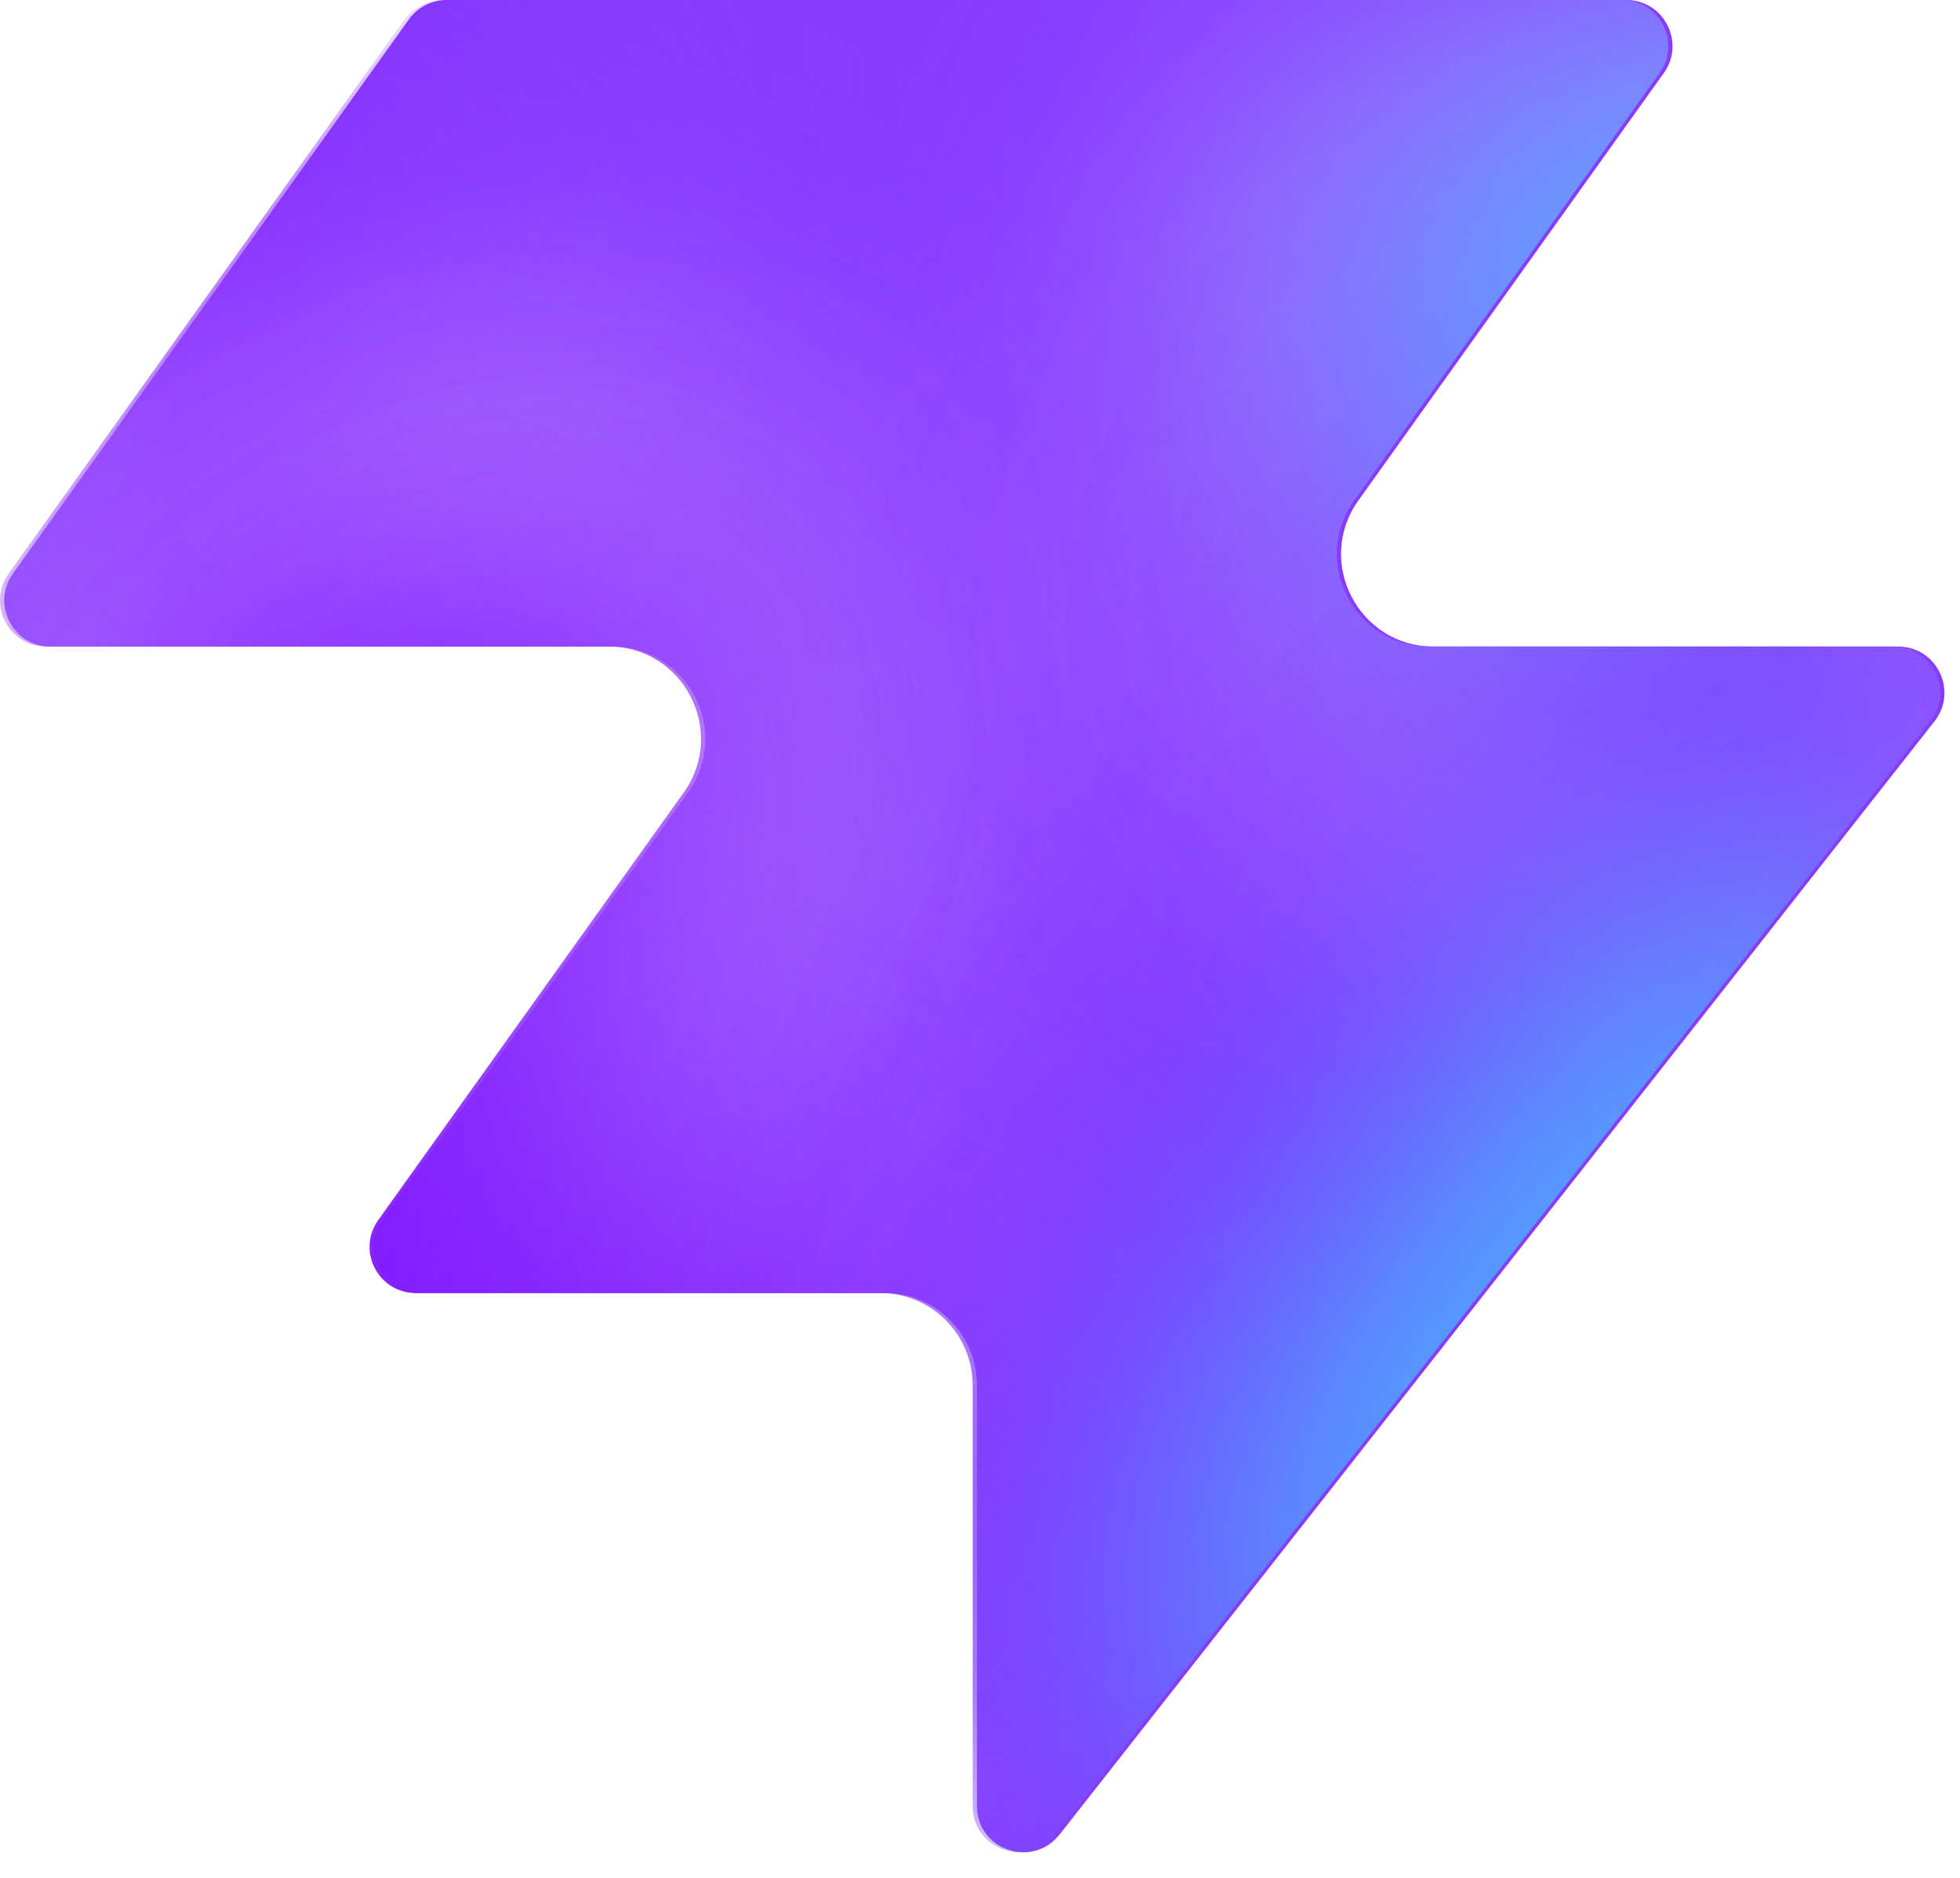
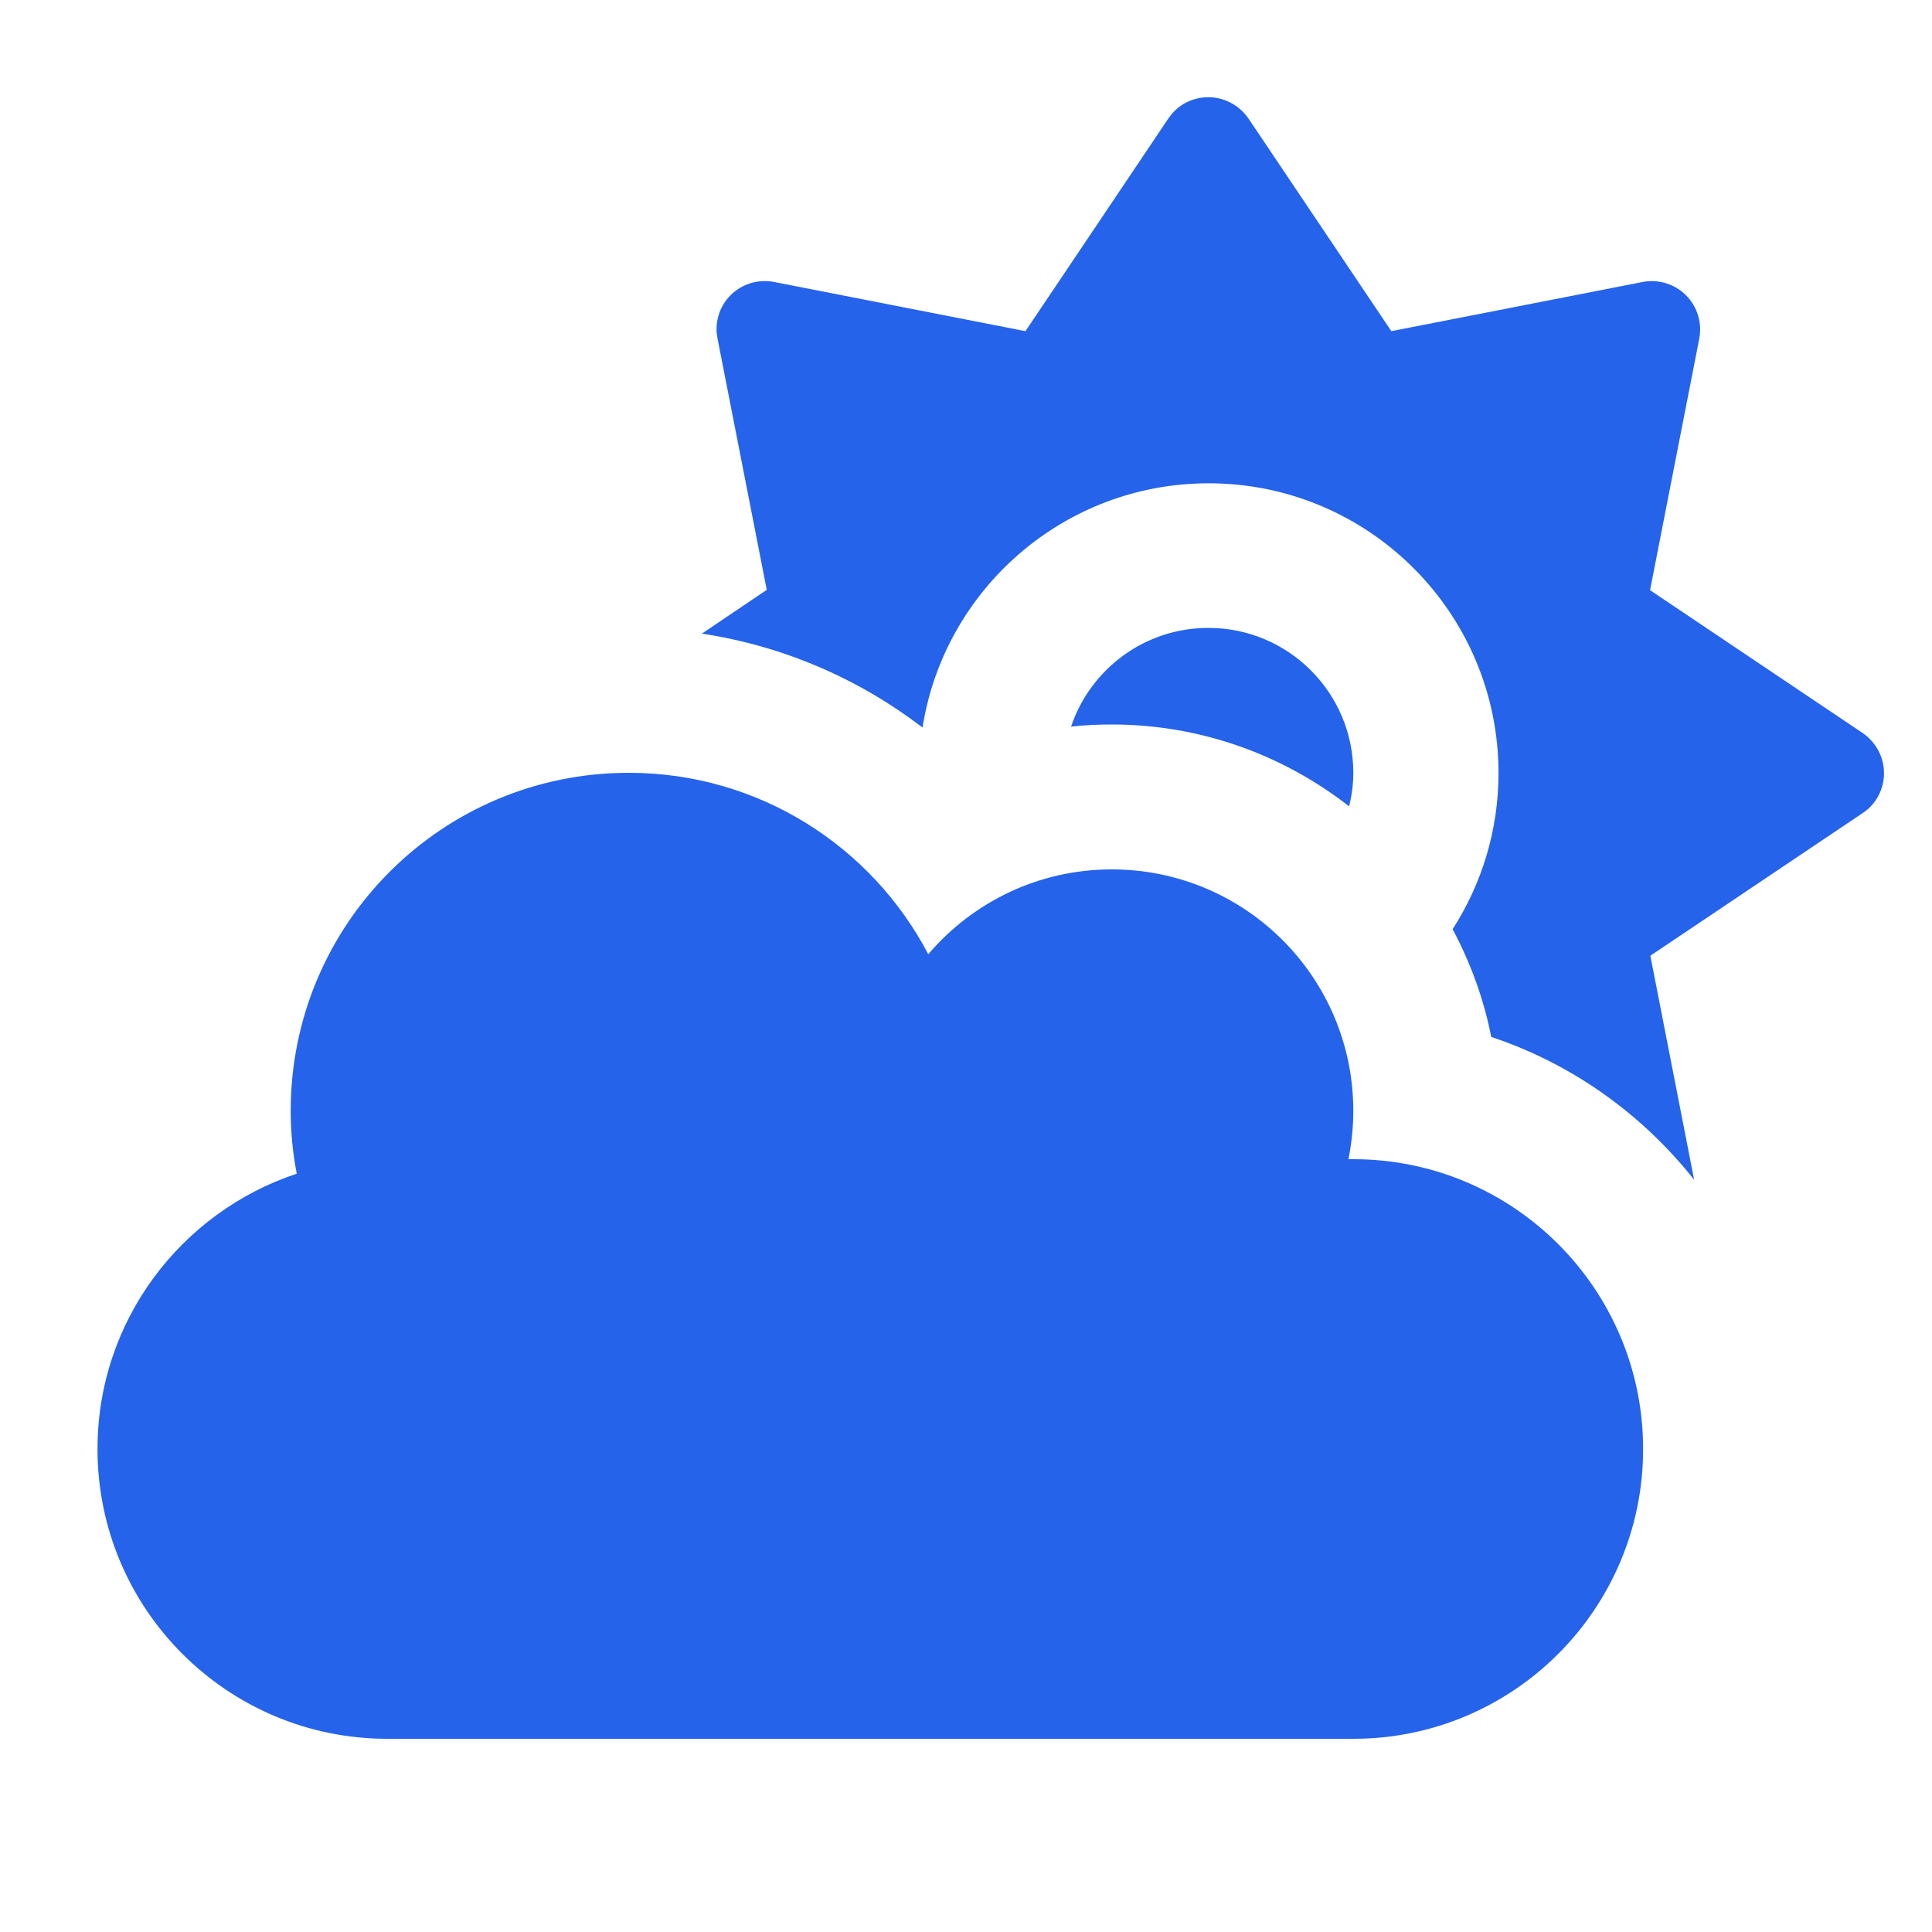
- <svg xmlns="http://www.w3.org/2000/svg" width="48" height="46" fill="none" viewBox="0 0 48 46">
-   <path fill="#863bff" d="M25.946 44.938c-.664.845-2.021.375-2.021-.698V33.937a2.26 2.26 0 0 0-2.262-2.262H10.287c-.92 0-1.456-1.04-.92-1.788l7.48-10.471c1.07-1.497 0-3.578-1.842-3.578H1.237c-.92 0-1.456-1.04-.92-1.788L10.013.474c.214-.297.556-.474.92-.474h28.894c.92 0 1.456 1.04.92 1.788l-7.48 10.471c-1.07 1.498 0 3.579 1.842 3.579h11.377c.943 0 1.473 1.088.89 1.83L25.947 44.94z" style="fill:#863bff;fill:color(display-p3 .525 .23 1);fill-opacity:1" />
-   <mask id="a" width="48" height="46" x="0" y="0" maskUnits="userSpaceOnUse" style="mask-type:alpha">
-     <path fill="#000" d="M25.842 44.938c-.664.844-2.021.375-2.021-.698V33.937a2.26 2.26 0 0 0-2.262-2.262H10.183c-.92 0-1.456-1.04-.92-1.788l7.48-10.471c1.07-1.498 0-3.579-1.842-3.579H1.133c-.92 0-1.456-1.04-.92-1.787L9.91.473c.214-.297.556-.474.92-.474h28.894c.92 0 1.456 1.04.92 1.788l-7.48 10.471c-1.07 1.498 0 3.578 1.842 3.578h11.377c.943 0 1.473 1.088.89 1.832L25.843 44.94z" style="fill:#000;fill-opacity:1" />
-   </mask>
-   <g mask="url(#a)">
-     <g filter="url(#b)">
-       <ellipse cx="5.508" cy="14.704" fill="#ede6ff" rx="5.508" ry="14.704" style="fill:#ede6ff;fill:color(display-p3 .927 .903 1);fill-opacity:1" transform="matrix(.00324 1 1 -.00324 -4.47 31.516)" />
-     </g>
-     <g filter="url(#c)">
-       <ellipse cx="10.399" cy="29.851" fill="#ede6ff" rx="10.399" ry="29.851" style="fill:#ede6ff;fill:color(display-p3 .927 .903 1);fill-opacity:1" transform="matrix(.00324 1 1 -.00324 -39.328 7.883)" />
-     </g>
-     <g filter="url(#d)">
-       <ellipse cx="5.508" cy="30.487" fill="#7e14ff" rx="5.508" ry="30.487" style="fill:#7e14ff;fill:color(display-p3 .492 .077 1);fill-opacity:1" transform="rotate(89.814 -25.913 -14.639)scale(1 -1)" />
-     </g>
-     <g filter="url(#e)">
-       <ellipse cx="5.508" cy="30.599" fill="#7e14ff" rx="5.508" ry="30.599" style="fill:#7e14ff;fill:color(display-p3 .492 .077 1);fill-opacity:1" transform="rotate(89.814 -32.644 -3.334)scale(1 -1)" />
-     </g>
-     <g filter="url(#f)">
-       <ellipse cx="5.508" cy="30.599" fill="#7e14ff" rx="5.508" ry="30.599" style="fill:#7e14ff;fill:color(display-p3 .492 .077 1);fill-opacity:1" transform="matrix(.00324 1 1 -.00324 -34.34 30.47)" />
-     </g>
-     <g filter="url(#g)">
-       <ellipse cx="14.072" cy="22.078" fill="#ede6ff" rx="14.072" ry="22.078" style="fill:#ede6ff;fill:color(display-p3 .927 .903 1);fill-opacity:1" transform="rotate(93.35 24.506 48.493)scale(-1 1)" />
-     </g>
-     <g filter="url(#h)">
-       <ellipse cx="3.47" cy="21.501" fill="#7e14ff" rx="3.47" ry="21.501" style="fill:#7e14ff;fill:color(display-p3 .492 .077 1);fill-opacity:1" transform="rotate(89.009 28.708 47.59)scale(-1 1)" />
-     </g>
-     <g filter="url(#i)">
-       <ellipse cx="3.47" cy="21.501" fill="#7e14ff" rx="3.47" ry="21.501" style="fill:#7e14ff;fill:color(display-p3 .492 .077 1);fill-opacity:1" transform="rotate(89.009 28.708 47.59)scale(-1 1)" />
-     </g>
-     <g filter="url(#j)">
-       <ellipse cx=".387" cy="8.972" fill="#7e14ff" rx="4.407" ry="29.108" style="fill:#7e14ff;fill:color(display-p3 .492 .077 1);fill-opacity:1" transform="rotate(39.51 .387 8.972)" />
-     </g>
-     <g filter="url(#k)">
-       <ellipse cx="47.523" cy="-6.092" fill="#7e14ff" rx="4.407" ry="29.108" style="fill:#7e14ff;fill:color(display-p3 .492 .077 1);fill-opacity:1" transform="rotate(37.892 47.523 -6.092)" />
-     </g>
-     <g filter="url(#l)">
-       <ellipse cx="41.412" cy="6.333" fill="#47bfff" rx="5.971" ry="9.665" style="fill:#47bfff;fill:color(display-p3 .28 .748 1);fill-opacity:1" transform="rotate(37.892 41.412 6.333)" />
-     </g>
-     <g filter="url(#m)">
-       <ellipse cx="-1.879" cy="38.332" fill="#7e14ff" rx="4.407" ry="29.108" style="fill:#7e14ff;fill:color(display-p3 .492 .077 1);fill-opacity:1" transform="rotate(37.892 -1.88 38.332)" />
-     </g>
-     <g filter="url(#n)">
-       <ellipse cx="-1.879" cy="38.332" fill="#7e14ff" rx="4.407" ry="29.108" style="fill:#7e14ff;fill:color(display-p3 .492 .077 1);fill-opacity:1" transform="rotate(37.892 -1.88 38.332)" />
-     </g>
-     <g filter="url(#o)">
-       <ellipse cx="35.651" cy="29.907" fill="#7e14ff" rx="4.407" ry="29.108" style="fill:#7e14ff;fill:color(display-p3 .492 .077 1);fill-opacity:1" transform="rotate(37.892 35.651 29.907)" />
-     </g>
-     <g filter="url(#p)">
-       <ellipse cx="38.418" cy="32.4" fill="#47bfff" rx="5.971" ry="15.297" style="fill:#47bfff;fill:color(display-p3 .28 .748 1);fill-opacity:1" transform="rotate(37.892 38.418 32.4)" />
-     </g>
-   </g>
-   <defs>
-     <filter id="b" width="60.045" height="41.654" x="-19.77" y="16.149" color-interpolation-filters="sRGB" filterUnits="userSpaceOnUse">
-       <feFlood flood-opacity="0" result="BackgroundImageFix" />
-       <feBlend in="SourceGraphic" in2="BackgroundImageFix" result="shape" />
-       <feGaussianBlur result="effect1_foregroundBlur_2002_17158" stdDeviation="7.659" />
-     </filter>
-     <filter id="c" width="90.34" height="51.437" x="-54.613" y="-7.533" color-interpolation-filters="sRGB" filterUnits="userSpaceOnUse">
-       <feFlood flood-opacity="0" result="BackgroundImageFix" />
-       <feBlend in="SourceGraphic" in2="BackgroundImageFix" result="shape" />
-       <feGaussianBlur result="effect1_foregroundBlur_2002_17158" stdDeviation="7.659" />
-     </filter>
-     <filter id="d" width="79.355" height="29.4" x="-49.64" y="2.03" color-interpolation-filters="sRGB" filterUnits="userSpaceOnUse">
-       <feFlood flood-opacity="0" result="BackgroundImageFix" />
-       <feBlend in="SourceGraphic" in2="BackgroundImageFix" result="shape" />
-       <feGaussianBlur result="effect1_foregroundBlur_2002_17158" stdDeviation="4.596" />
-     </filter>
-     <filter id="e" width="79.579" height="29.4" x="-45.045" y="20.029" color-interpolation-filters="sRGB" filterUnits="userSpaceOnUse">
-       <feFlood flood-opacity="0" result="BackgroundImageFix" />
-       <feBlend in="SourceGraphic" in2="BackgroundImageFix" result="shape" />
-       <feGaussianBlur result="effect1_foregroundBlur_2002_17158" stdDeviation="4.596" />
-     </filter>
-     <filter id="f" width="79.579" height="29.4" x="-43.513" y="21.178" color-interpolation-filters="sRGB" filterUnits="userSpaceOnUse">
-       <feFlood flood-opacity="0" result="BackgroundImageFix" />
-       <feBlend in="SourceGraphic" in2="BackgroundImageFix" result="shape" />
-       <feGaussianBlur result="effect1_foregroundBlur_2002_17158" stdDeviation="4.596" />
-     </filter>
-     <filter id="g" width="74.749" height="58.852" x="15.756" y="-17.901" color-interpolation-filters="sRGB" filterUnits="userSpaceOnUse">
-       <feFlood flood-opacity="0" result="BackgroundImageFix" />
-       <feBlend in="SourceGraphic" in2="BackgroundImageFix" result="shape" />
-       <feGaussianBlur result="effect1_foregroundBlur_2002_17158" stdDeviation="7.659" />
-     </filter>
-     <filter id="h" width="61.377" height="25.362" x="23.548" y="2.284" color-interpolation-filters="sRGB" filterUnits="userSpaceOnUse">
-       <feFlood flood-opacity="0" result="BackgroundImageFix" />
-       <feBlend in="SourceGraphic" in2="BackgroundImageFix" result="shape" />
-       <feGaussianBlur result="effect1_foregroundBlur_2002_17158" stdDeviation="4.596" />
-     </filter>
-     <filter id="i" width="61.377" height="25.362" x="23.548" y="2.284" color-interpolation-filters="sRGB" filterUnits="userSpaceOnUse">
-       <feFlood flood-opacity="0" result="BackgroundImageFix" />
-       <feBlend in="SourceGraphic" in2="BackgroundImageFix" result="shape" />
-       <feGaussianBlur result="effect1_foregroundBlur_2002_17158" stdDeviation="4.596" />
-     </filter>
-     <filter id="j" width="56.045" height="63.649" x="-27.636" y="-22.853" color-interpolation-filters="sRGB" filterUnits="userSpaceOnUse">
-       <feFlood flood-opacity="0" result="BackgroundImageFix" />
-       <feBlend in="SourceGraphic" in2="BackgroundImageFix" result="shape" />
-       <feGaussianBlur result="effect1_foregroundBlur_2002_17158" stdDeviation="4.596" />
-     </filter>
-     <filter id="k" width="54.814" height="64.646" x="20.116" y="-38.415" color-interpolation-filters="sRGB" filterUnits="userSpaceOnUse">
-       <feFlood flood-opacity="0" result="BackgroundImageFix" />
-       <feBlend in="SourceGraphic" in2="BackgroundImageFix" result="shape" />
-       <feGaussianBlur result="effect1_foregroundBlur_2002_17158" stdDeviation="4.596" />
-     </filter>
-     <filter id="l" width="33.541" height="35.313" x="24.641" y="-11.323" color-interpolation-filters="sRGB" filterUnits="userSpaceOnUse">
-       <feFlood flood-opacity="0" result="BackgroundImageFix" />
-       <feBlend in="SourceGraphic" in2="BackgroundImageFix" result="shape" />
-       <feGaussianBlur result="effect1_foregroundBlur_2002_17158" stdDeviation="4.596" />
-     </filter>
-     <filter id="m" width="54.814" height="64.646" x="-29.286" y="6.009" color-interpolation-filters="sRGB" filterUnits="userSpaceOnUse">
-       <feFlood flood-opacity="0" result="BackgroundImageFix" />
-       <feBlend in="SourceGraphic" in2="BackgroundImageFix" result="shape" />
-       <feGaussianBlur result="effect1_foregroundBlur_2002_17158" stdDeviation="4.596" />
-     </filter>
-     <filter id="n" width="54.814" height="64.646" x="-29.286" y="6.009" color-interpolation-filters="sRGB" filterUnits="userSpaceOnUse">
-       <feFlood flood-opacity="0" result="BackgroundImageFix" />
-       <feBlend in="SourceGraphic" in2="BackgroundImageFix" result="shape" />
-       <feGaussianBlur result="effect1_foregroundBlur_2002_17158" stdDeviation="4.596" />
-     </filter>
-     <filter id="o" width="54.814" height="64.646" x="8.244" y="-2.416" color-interpolation-filters="sRGB" filterUnits="userSpaceOnUse">
-       <feFlood flood-opacity="0" result="BackgroundImageFix" />
-       <feBlend in="SourceGraphic" in2="BackgroundImageFix" result="shape" />
-       <feGaussianBlur result="effect1_foregroundBlur_2002_17158" stdDeviation="4.596" />
-     </filter>
-     <filter id="p" width="39.409" height="43.623" x="18.713" y="10.588" color-interpolation-filters="sRGB" filterUnits="userSpaceOnUse">
-       <feFlood flood-opacity="0" result="BackgroundImageFix" />
-       <feBlend in="SourceGraphic" in2="BackgroundImageFix" result="shape" />
-       <feGaussianBlur result="effect1_foregroundBlur_2002_17158" stdDeviation="4.596" />
-     </filter>
-   </defs>
+ <svg xmlns="http://www.w3.org/2000/svg" viewBox="0 0 640 640">
+   <path fill="rgb(37, 99, 235)" d="M208.3 256C251.4 256 288.8 280.4 307.5 316.1C322.2 298.9 343.9 288 368.3 288C412.5 288 448.3 323.8 448.3 368C448.3 373.5 447.7 378.9 446.7 384C447.2 384 447.8 384 448.3 384C501.3 384 544.3 427 544.3 480C544.3 533 501.3 576 448.3 576L128.3 576C75.3 576 32.3 533 32.3 480C32.3 437.5 60 401.5 98.3 388.8C97 382 96.3 375.1 96.3 368C96.3 306.1 146.4 256 208.3 256zM400.3 32.2C405.6 32.2 410.6 34.9 413.6 39.3L460.9 109.7L544.2 93.4C549.4 92.4 554.8 94.1 558.5 97.8C562.3 101.6 563.9 107 562.9 112.2L546.6 195.5L617 242.8C621.4 245.8 624.1 250.8 624.1 256.1C624.1 261.4 621.5 266.4 617.1 269.3L546.7 316.6L561.2 390.8C544 369.1 520.8 352.4 494 343.5C491.5 330.8 487.1 318.9 481.2 307.8C490.8 292.9 496.4 275.1 496.4 256.1C496.4 203.1 453.4 160.1 400.4 160.1C352.5 160.1 312.8 195.2 305.6 241C284.7 225 259.7 214 232.5 209.9L254 195.4L237.7 112.2L237.4 110.2C237.1 105.6 238.7 101.1 242 97.8C245.8 94 251.2 92.4 256.4 93.4L339.7 109.7L387 39.3L388.2 37.7C391.2 34.2 395.6 32.2 400.3 32.2zM400.3 208C426.8 208 448.3 229.5 448.3 256C448.3 259.8 447.8 263.6 446.9 267.1C425.2 250.2 398 240 368.3 240C363.7 240 359.2 240.2 354.8 240.7C361.2 221.7 379.1 208 400.3 208z" />
</svg>
